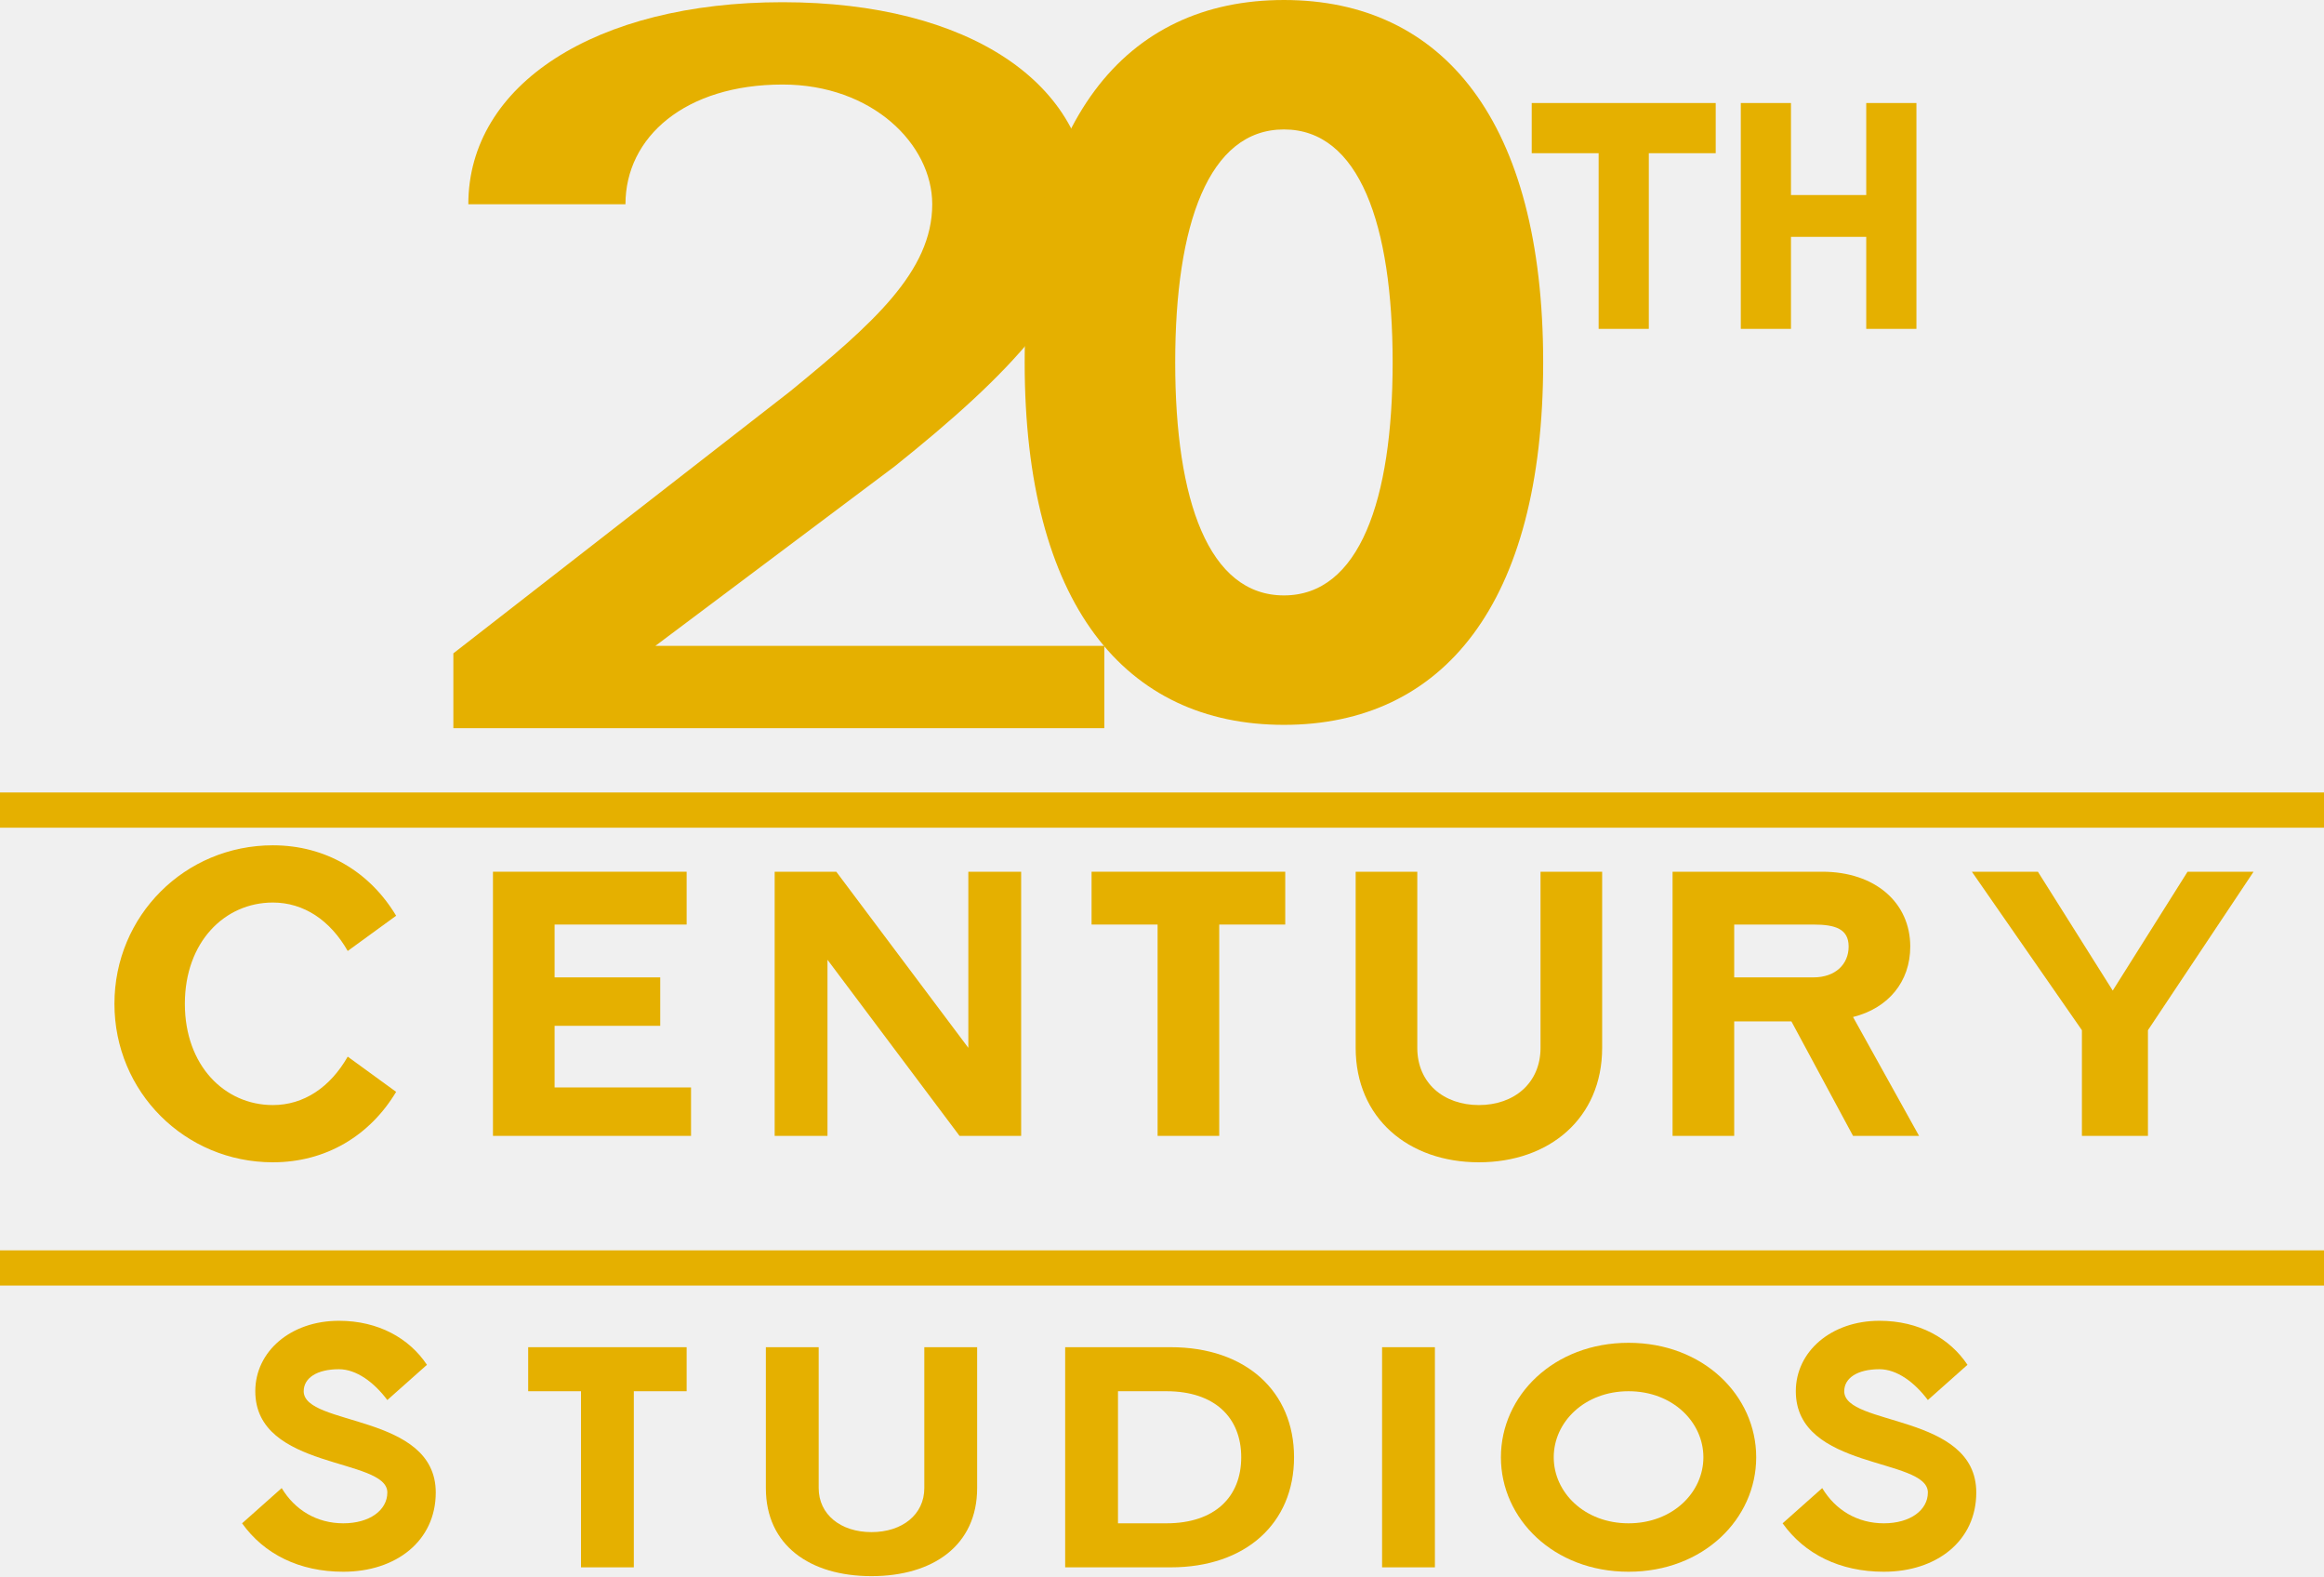
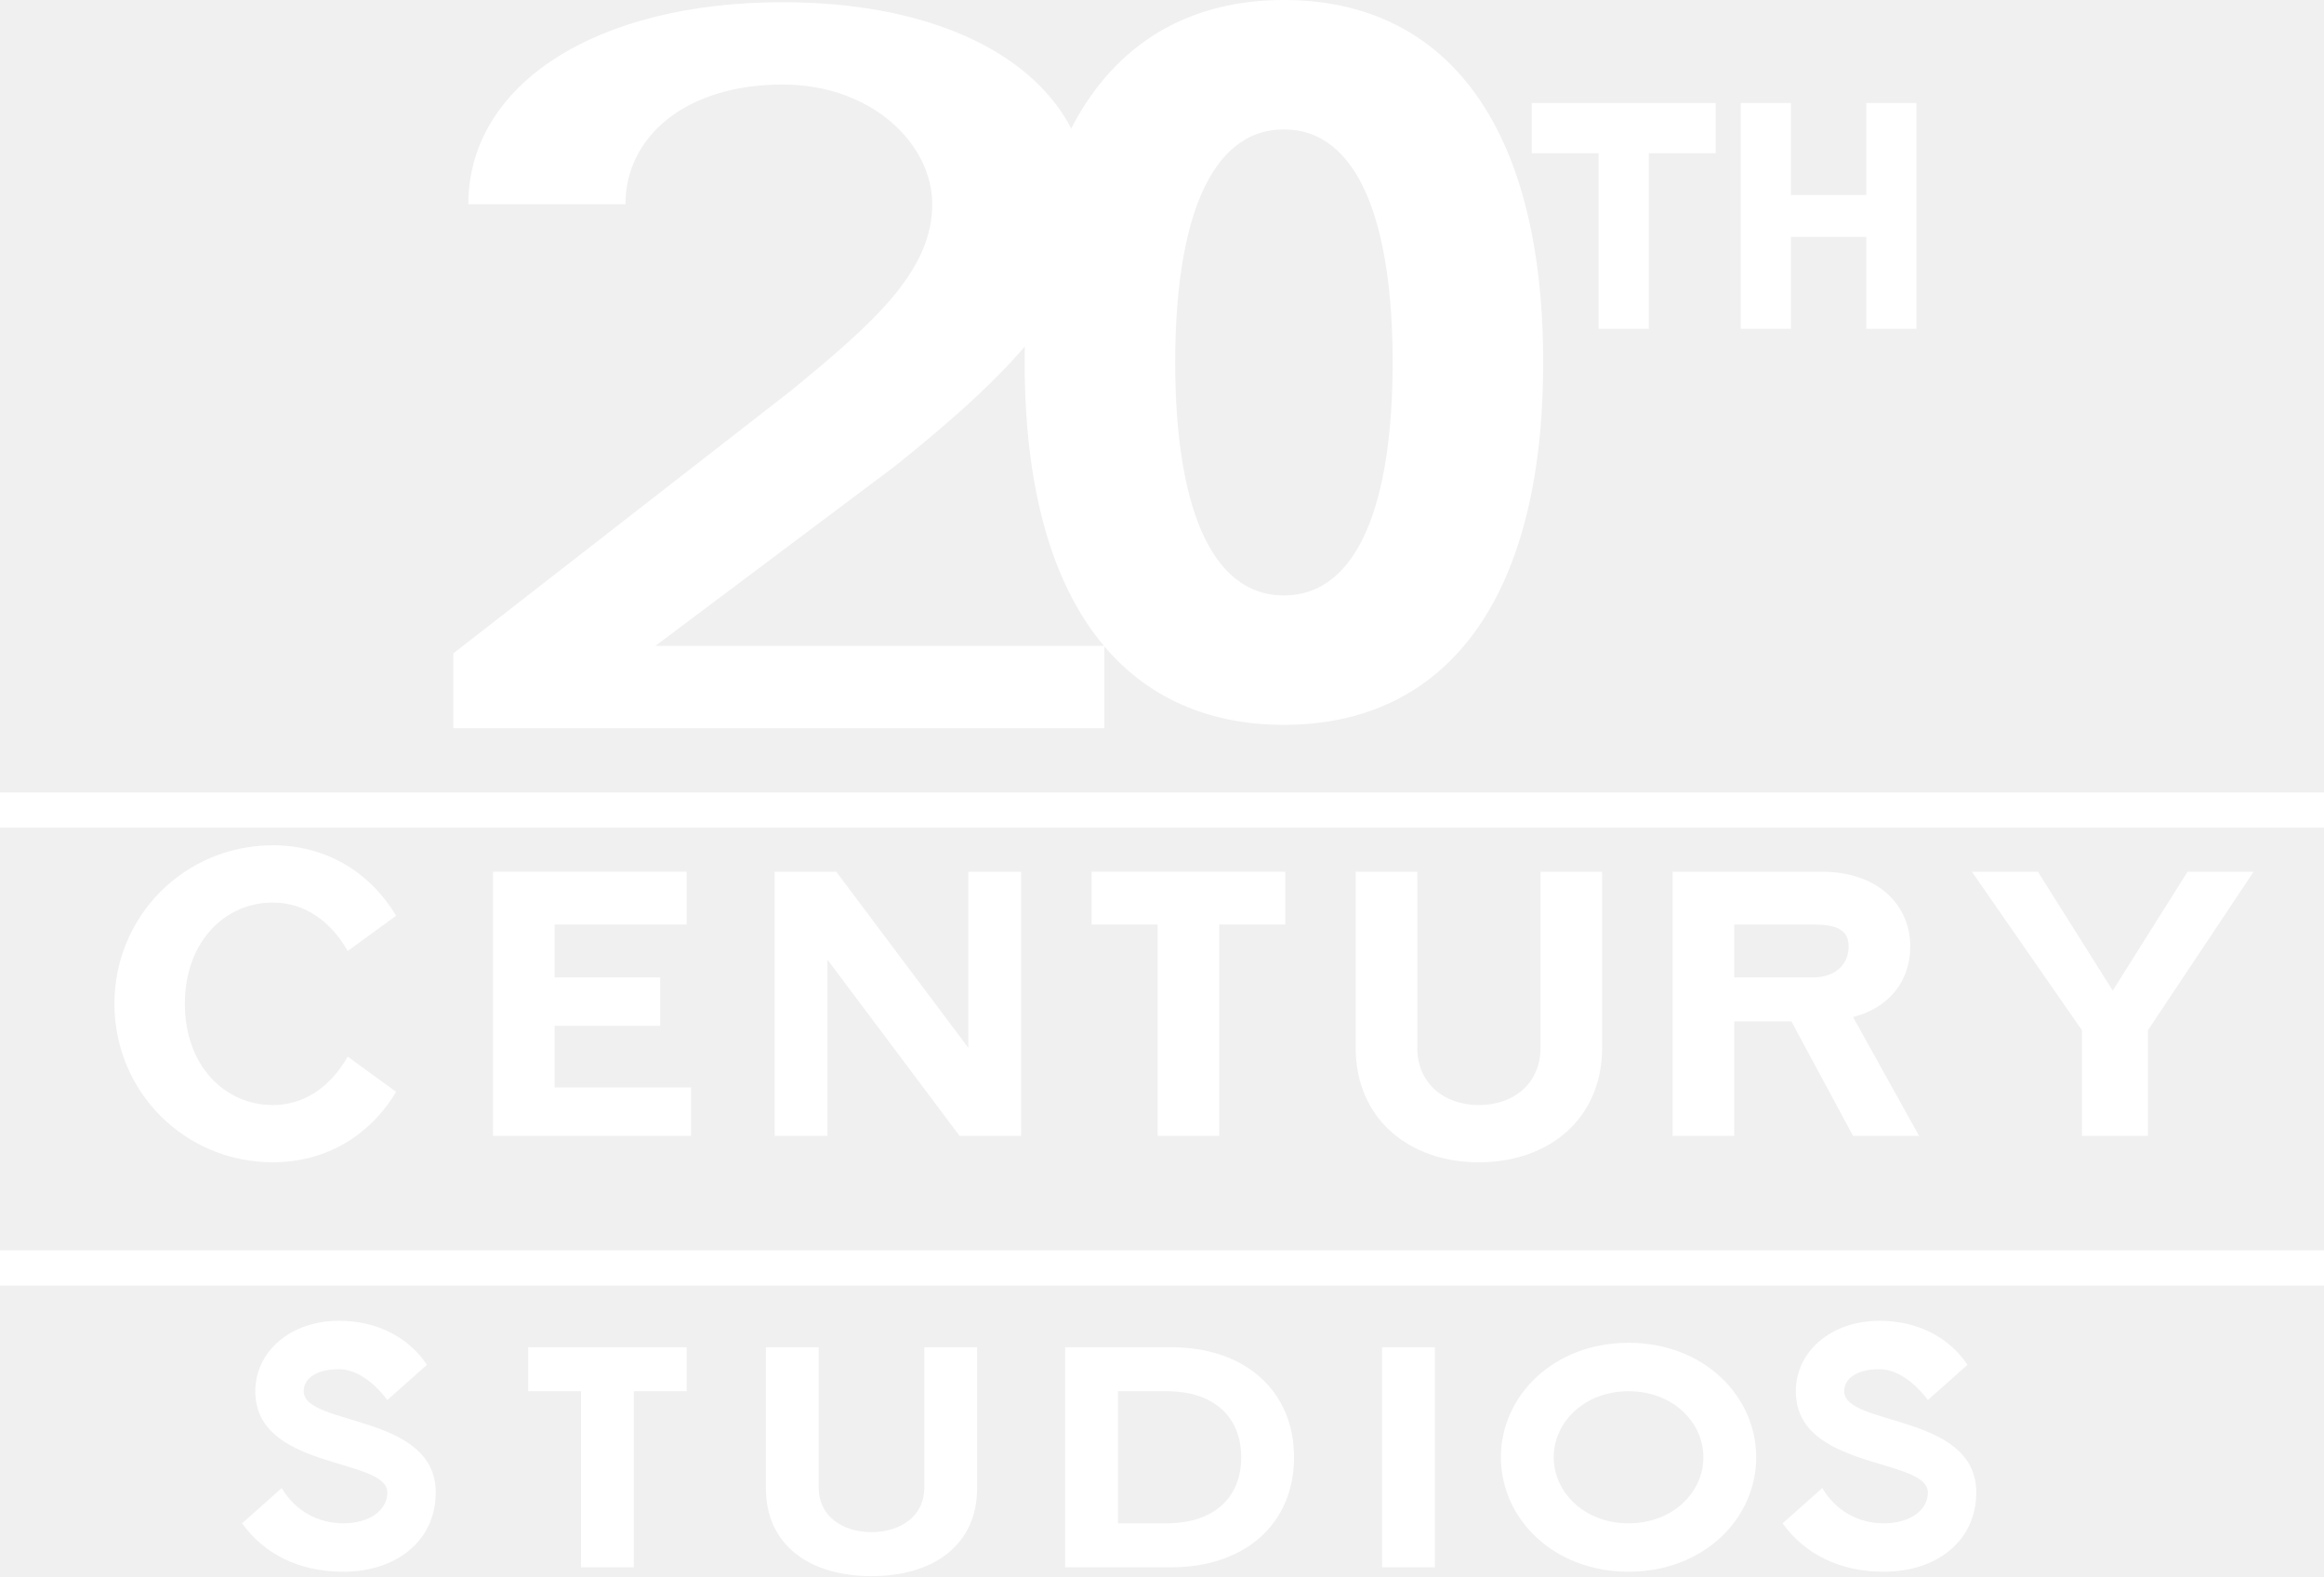
<svg xmlns="http://www.w3.org/2000/svg" id="Livello_1" version="1.1" viewBox="0 0 264 179">
  <defs>
    <style>
      .st0 {
-         fill: #e5b000;
+         fill: #fff;
      }
    </style>
  </defs>
-   <path class="st0" d="M53.2,23.2C53.2,9.6,67.65.25,88.9.25s34.85,9.35,34.85,22.95c0,10.2-9.35,19.55-22.1,29.75l-27.2,20.4h51v9.35H51.5v-8.5l38.25-29.75c9.35-7.65,16.15-13.6,16.15-21.25,0-6.8-6.8-13.6-17-13.6-11.05,0-17.85,5.95-17.85,13.6h-17.85Z" />
+   <path class="st0" d="M53.2,23.2C53.2,9.6,67.65.25,88.9.25s34.85,9.35,34.85,22.95c0,10.2-9.35,19.55-22.1,29.75l-27.2,20.4h51v9.35H51.5v-8.5l38.25-29.75c9.35-7.65,16.15-13.6,16.15-21.25,0-6.8-6.8-13.6-17-13.6-11.05,0-17.85,5.95-17.85,13.6,0,0-17.85,0-17.85,0Z" />
  <path class="st0" d="M116.4,41.16c0-27.44,11.4-41.16,29.45-41.16s29.45,13.72,29.45,41.16-11.4,41.16-29.45,41.16-29.45-13.72-29.45-41.16ZM133.5,41.16c0,15.68,3.8,26.46,12.35,26.46s12.35-10.78,12.35-26.46-3.8-26.46-12.35-26.46-12.35,10.78-12.35,26.46Z" />
-   <path class="st0" d="M174,11.7h20.9v5.7h-7.6v19.95h-5.7v-19.95h-7.6v-5.7ZM197.75,11.7h5.7v10.45h8.55v-10.45h5.7v25.65h-5.7v-10.45h-8.55v10.45h-5.7V11.7Z" />
+   <path class="st0" d="M174,11.7h20.9v5.7h-7.6v19.95h-5.7v-19.95h-7.6v-5.7h0ZM197.75,11.7h5.7v10.45h8.55v-10.45h5.7v25.65h-5.7v-10.45h-8.55v10.45h-5.7V11.7Z" />
  <rect class="st0" y="90" width="264" height="4" />
  <g>
    <path class="st0" d="M31,132c-10,0-18-8-18-18s8-18,18-18c6,0,11,3,14,8l-5.5,4c-2-3.5-5-5.5-8.5-5.5-5.5,0-10,4.5-10,11.5s4.5,11.5,10,11.5c3.5,0,6.5-2,8.5-5.5l5.5,4c-3,5-8,8-14,8Z" />
    <path class="st0" d="M56,99h22v6h-15v6h12v5.5h-12v7h15.5v5.5h-22.5v-30Z" />
    <path class="st0" d="M88,99h7l15,20v-20h6v30h-7l-15-20v20h-6v-30Z" />
    <path class="st0" d="M124,99h22v6h-7.5v24h-7v-24h-7.5v-6Z" />
    <path class="st0" d="M154,99h7v20c0,4,3,6.5,7,6.5s7-2.5,7-6.5v-20h7v20c0,8-6,13-14,13s-14-5-14-13v-20Z" />
    <path class="st0" d="M190,99h17c6,0,10,3.5,10,8.5,0,4-2.5,7-6.5,8l7.5,13.5h-7.5l-7-13h-6.5v13h-7v-30ZM197,105v6h9c2.5,0,4-1.5,4-3.5s-1.5-2.5-4-2.5h-9Z" />
    <path class="st0" d="M224,99h7.5l8.5,13.5,8.5-13.5h7.5l-12,18v12h-7.5v-12l-12.5-18Z" />
  </g>
  <rect class="st0" y="142" width="264" height="4" />
  <g>
    <path class="st0" d="M39,178.5c-5,0-9-2-11.5-5.5l4.5-4c1.5,2.5,4,4,7,4s5-1.5,5-3.5c0-4-15-2.5-15-11.5,0-4.5,4-8,9.5-8,4.5,0,8,2,10,5l-4.5,4c-1.5-2-3.5-3.5-5.5-3.5-2.5,0-4,1-4,2.5,0,4,15,2.5,15,11.5,0,5.5-4.5,9-10.5,9Z" />
    <path class="st0" d="M60,153h18v5h-6v20h-6v-20h-6v-5Z" />
    <path class="st0" d="M87,153h6v16c0,3,2.5,5,6,5s6-2,6-5v-16h6v16c0,6.5-5,10-12,10s-12-3.5-12-10v-16Z" />
    <path class="st0" d="M121,153h12c8.5,0,14,5,14,12.5s-5.5,12.5-14,12.5h-12v-25ZM127,158v15h5.5c5.5,0,8.5-3,8.5-7.5s-3-7.5-8.5-7.5h-5.5Z" />
    <path class="st0" d="M157,153h6v25h-6v-25Z" />
    <path class="st0" d="M185,178.5c-8.5,0-14.5-6-14.5-13s6-13,14.5-13,14.5,6,14.5,13-6,13-14.5,13ZM185,173c5,0,8.5-3.5,8.5-7.5s-3.5-7.5-8.5-7.5-8.5,3.5-8.5,7.5,3.5,7.5,8.5,7.5Z" />
    <path class="st0" d="M214,178.5c-5,0-9-2-11.5-5.5l4.5-4c1.5,2.5,4,4,7,4s5-1.5,5-3.5c0-4-15-2.5-15-11.5,0-4.5,4-8,9.5-8,4.5,0,8,2,10,5l-4.5,4c-1.5-2-3.5-3.5-5.5-3.5-2.5,0-4,1-4,2.5,0,4,15,2.5,15,11.5,0,5.5-4.5,9-10.5,9Z" />
  </g>
</svg>
